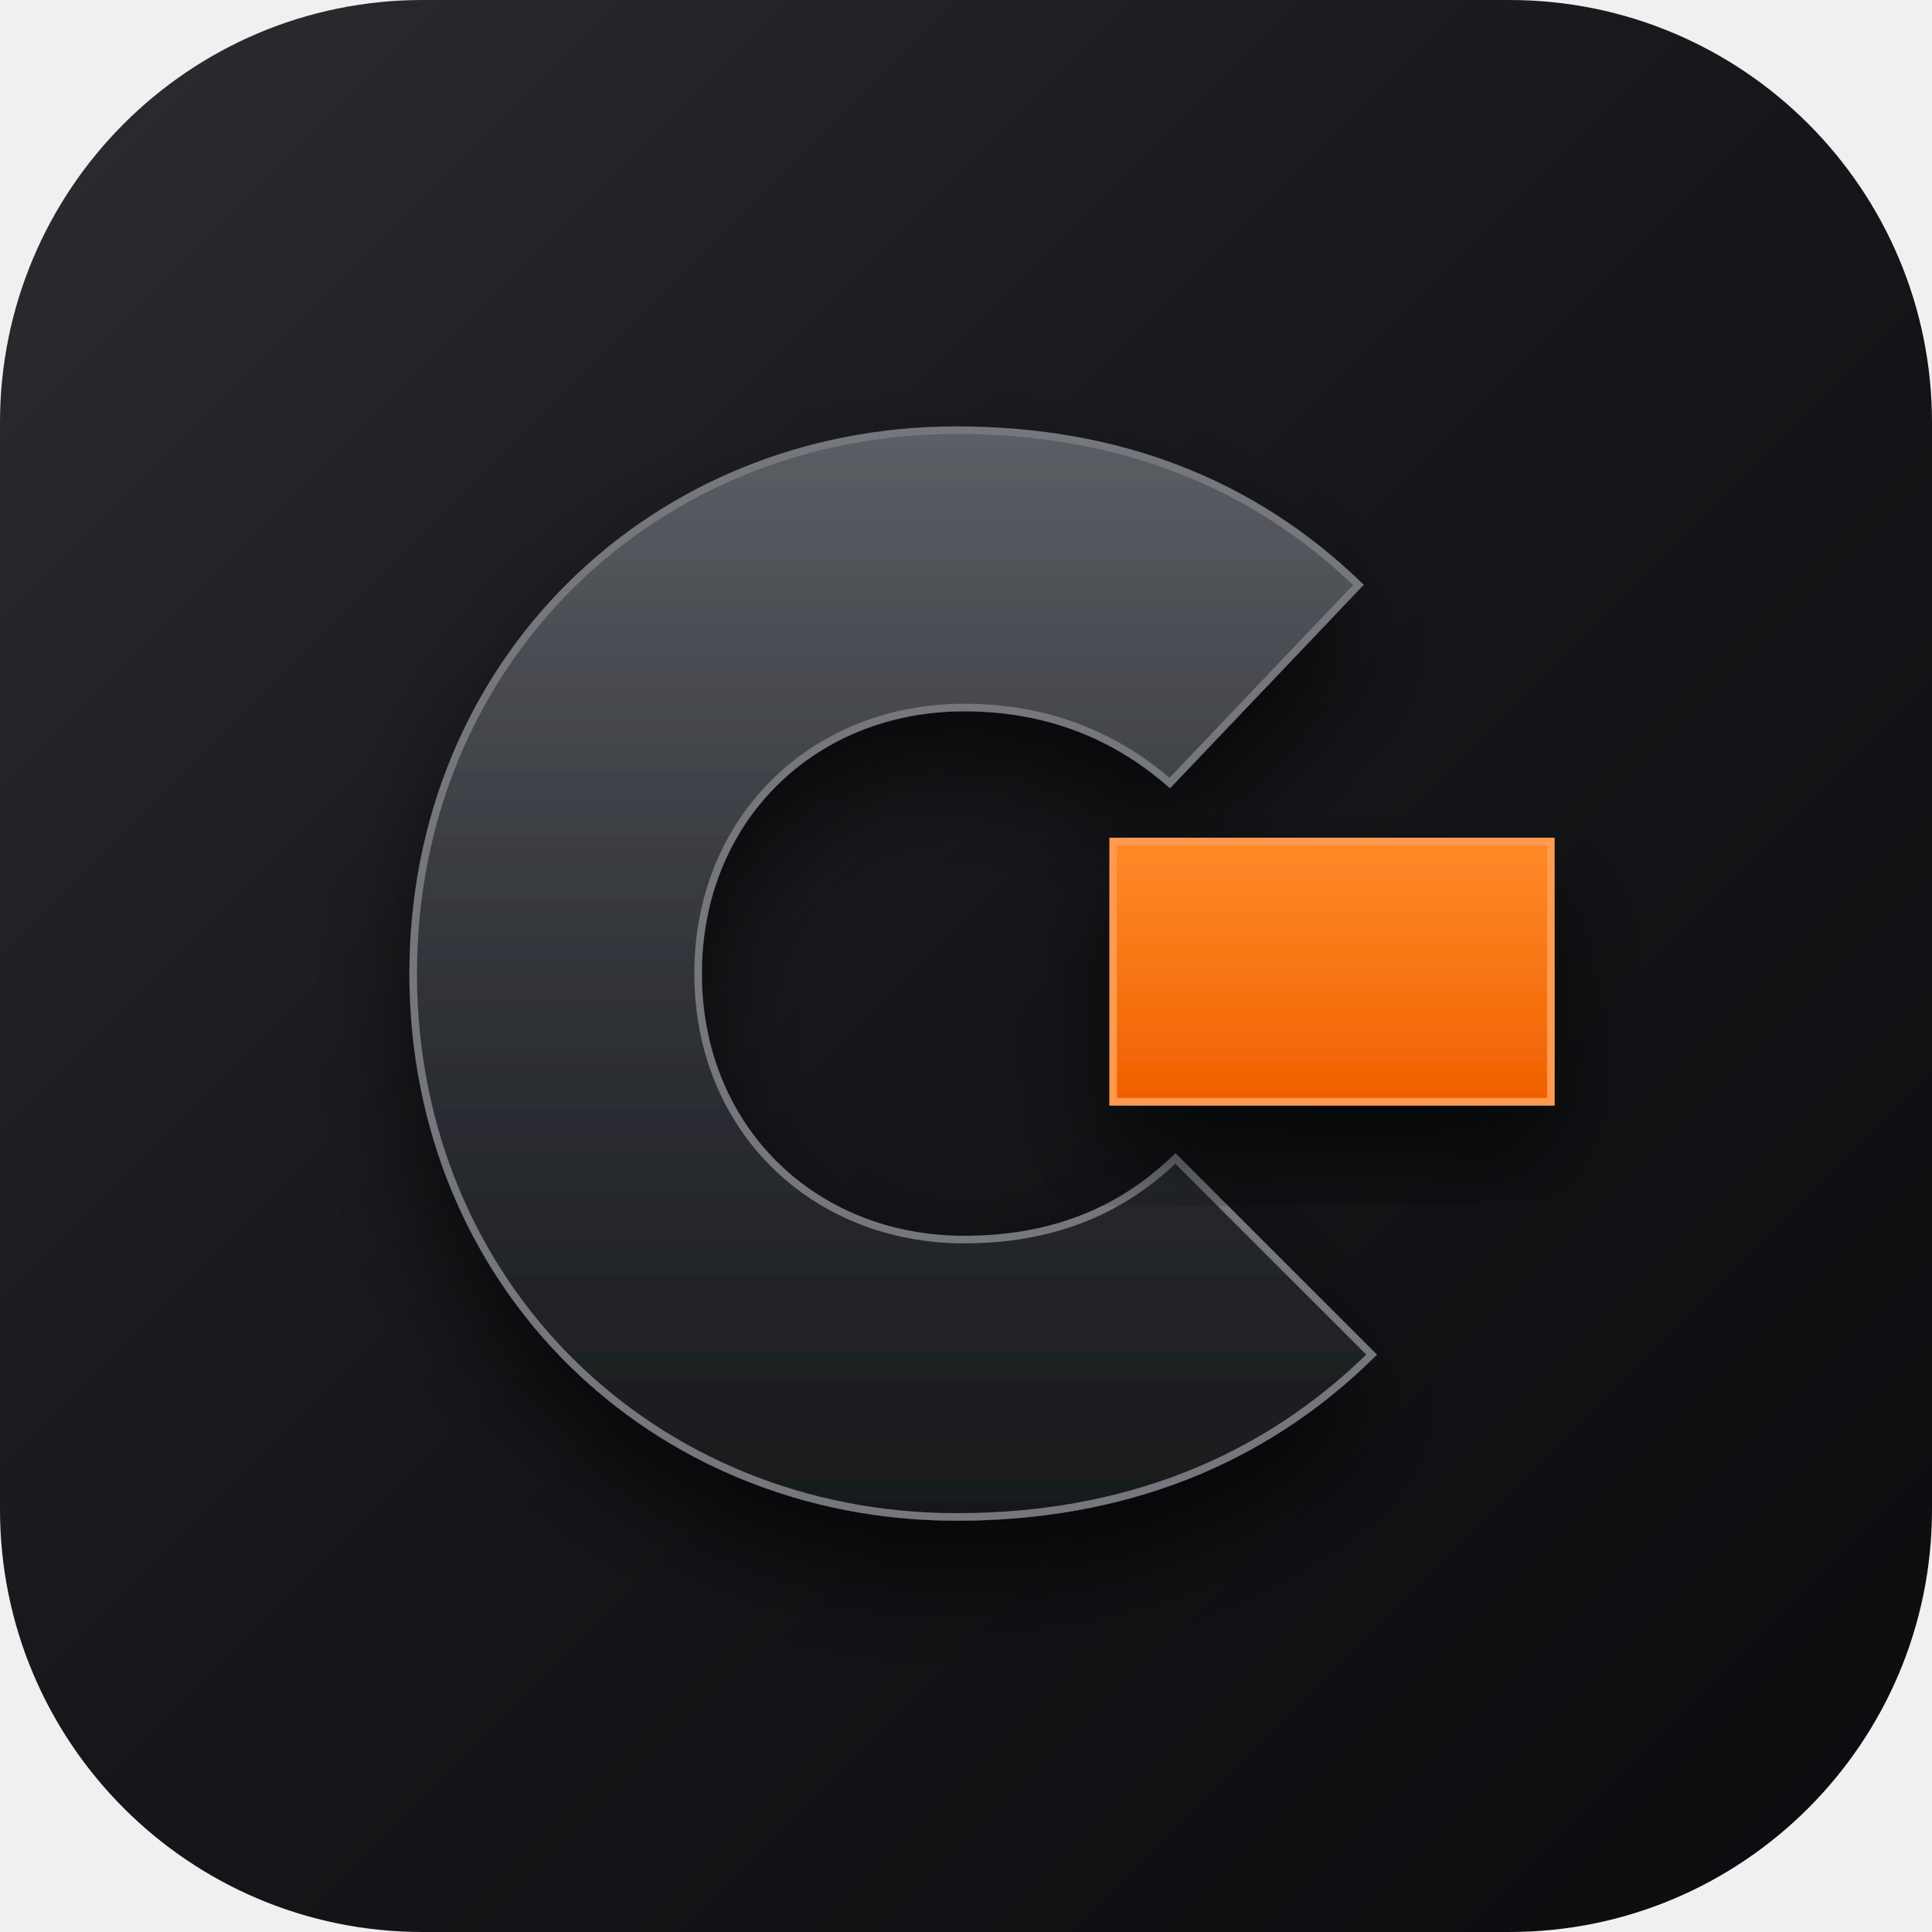
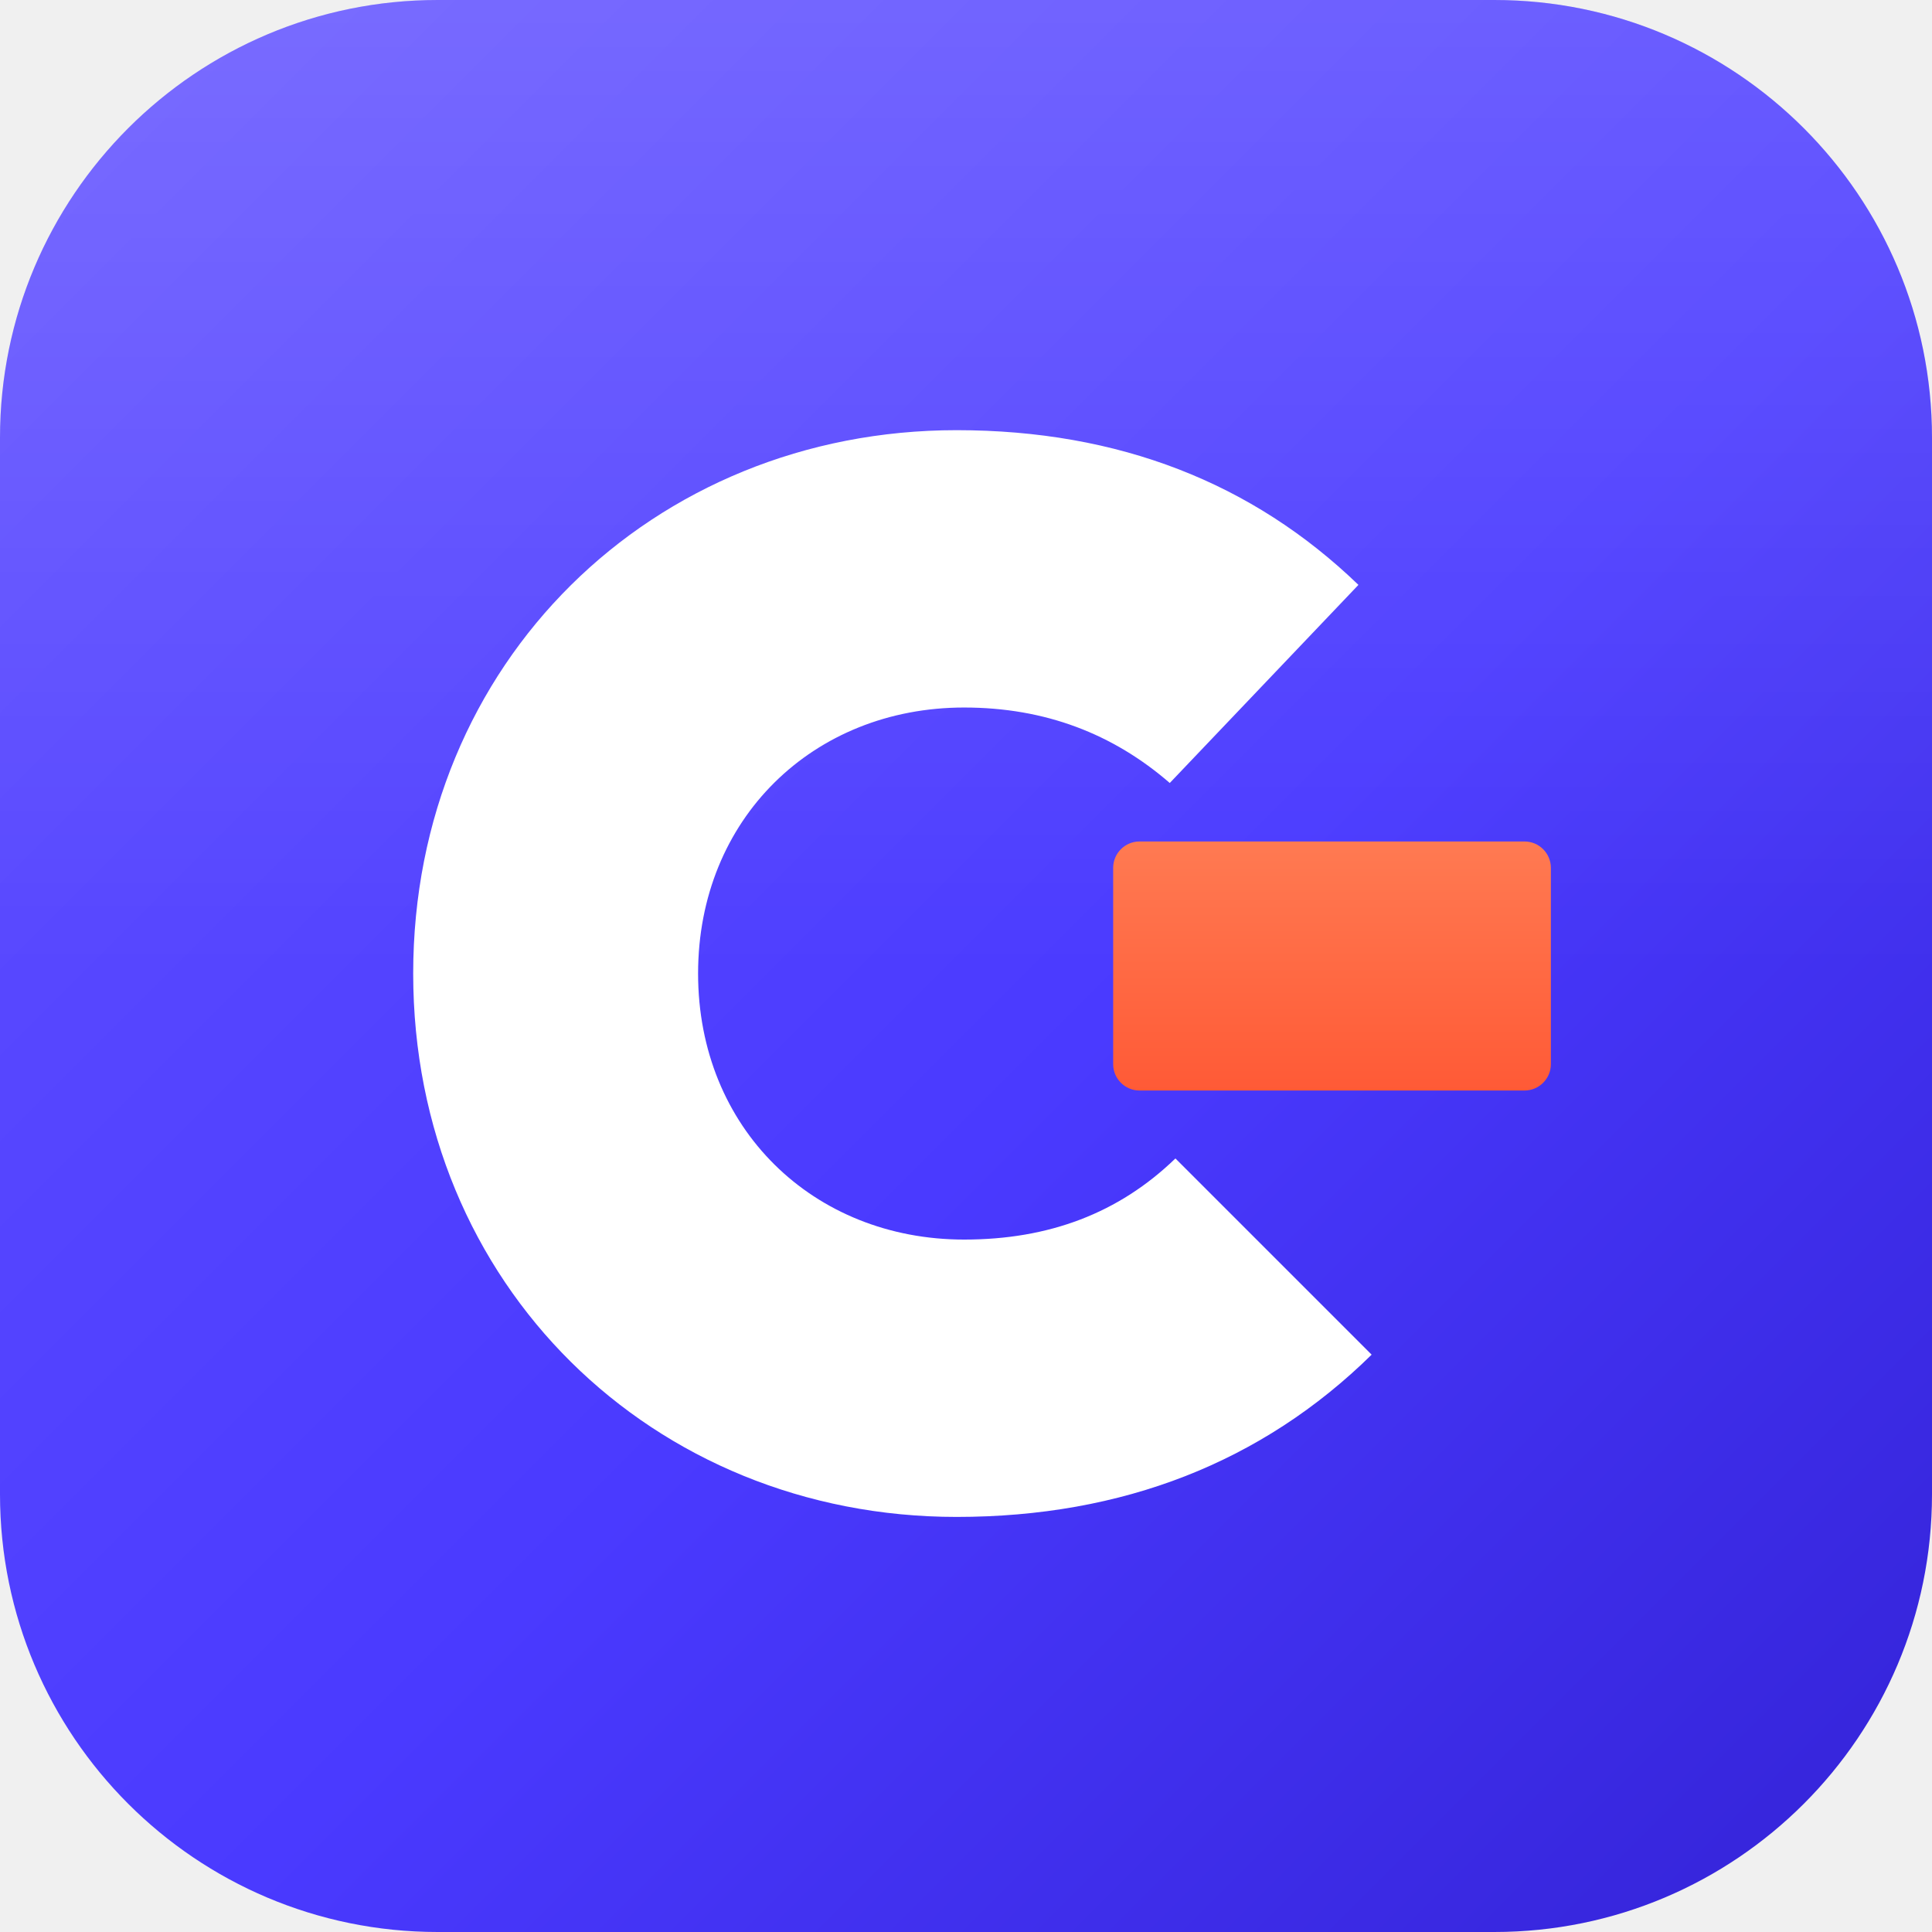
<svg xmlns="http://www.w3.org/2000/svg" viewBox="0 0 1024 1024" role="img" aria-labelledby="title description">
  <defs>
-     <linearGradient id="background" x1="0" y1="0" x2="1" y2="1">
-       <stop offset="0" stop-color="#2b2d31" />
-       <stop offset=".5" stop-color="#151619" />
-       <stop offset="1" stop-color="#0b0c0e" />
+     <linearGradient id="tile" x1="0" y1="0" x2="1" y2="1">
+       <stop offset="0" stop-color="#6353ff" />
+       <stop offset=".55" stop-color="#4a3aff" />
+       <stop offset="1" stop-color="#3322d6" />
    </linearGradient>
-     <linearGradient id="graphite" x1="0" y1="0" x2="0" y2="1">
-       <stop offset="0" stop-color="#5b5e64" />
-       <stop offset=".52" stop-color="#303237" />
-       <stop offset="1" stop-color="#18191c" />
+     <linearGradient id="sheen" x1="0" y1="0" x2="0" y2="1">
+       <stop offset="0" stop-color="#ffffff" stop-opacity=".16" />
+       <stop offset=".5" stop-color="#ffffff" stop-opacity="0" />
    </linearGradient>
-     <linearGradient id="orange" x1="0" y1="0" x2="0" y2="1">
-       <stop offset="0" stop-color="#ff8a2a" />
-       <stop offset="1" stop-color="#f06000" />
+     <linearGradient id="coral" x1="0" y1="0" x2="0" y2="1">
+       <stop offset="0" stop-color="#ff7a52" />
+       <stop offset="1" stop-color="#ff5a36" />
    </linearGradient>
-     <filter id="shadow" x="-30%" y="-30%" width="160%" height="170%">
-       <feDropShadow dx="0" dy="30" stdDeviation="28" flood-color="#000" flood-opacity=".65" />
-     </filter>
  </defs>
-   <rect width="1024" height="1024" rx="224" fill="url(#background)" />
-   <path d="M720 310c-56-54-127-82-213-82-161 0-288 123-288 288s127 288 288 288c88 0 162-29 220-86L623 614c-30 29-67 43-112 43-80 0-141-59-141-141s61-141 141-141c43 0 79 14 109 40z" fill="url(#graphite)" stroke="#74777d" stroke-width="4" filter="url(#shadow)" />
-   <path d="M590 446h232v138H590z" rx="8" fill="url(#orange)" stroke="#ff9a4f" stroke-width="4" filter="url(#shadow)" />
+   <rect width="1024" height="1024" rx="232" fill="url(#tile)" />
+   <rect width="1024" height="1024" rx="232" fill="url(#sheen)" />
+   <path d="M720 310c-56-54-127-82-213-82-161 0-288 123-288 288s127 288 288 288c88 0 162-29 220-86L623 614c-30 29-67 43-112 43-80 0-141-59-141-141s61-141 141-141c43 0 79 14 109 40z" fill="#ffffff" />
+   <rect x="590" y="446" width="232" height="132" rx="14" fill="url(#coral)" />
</svg>
